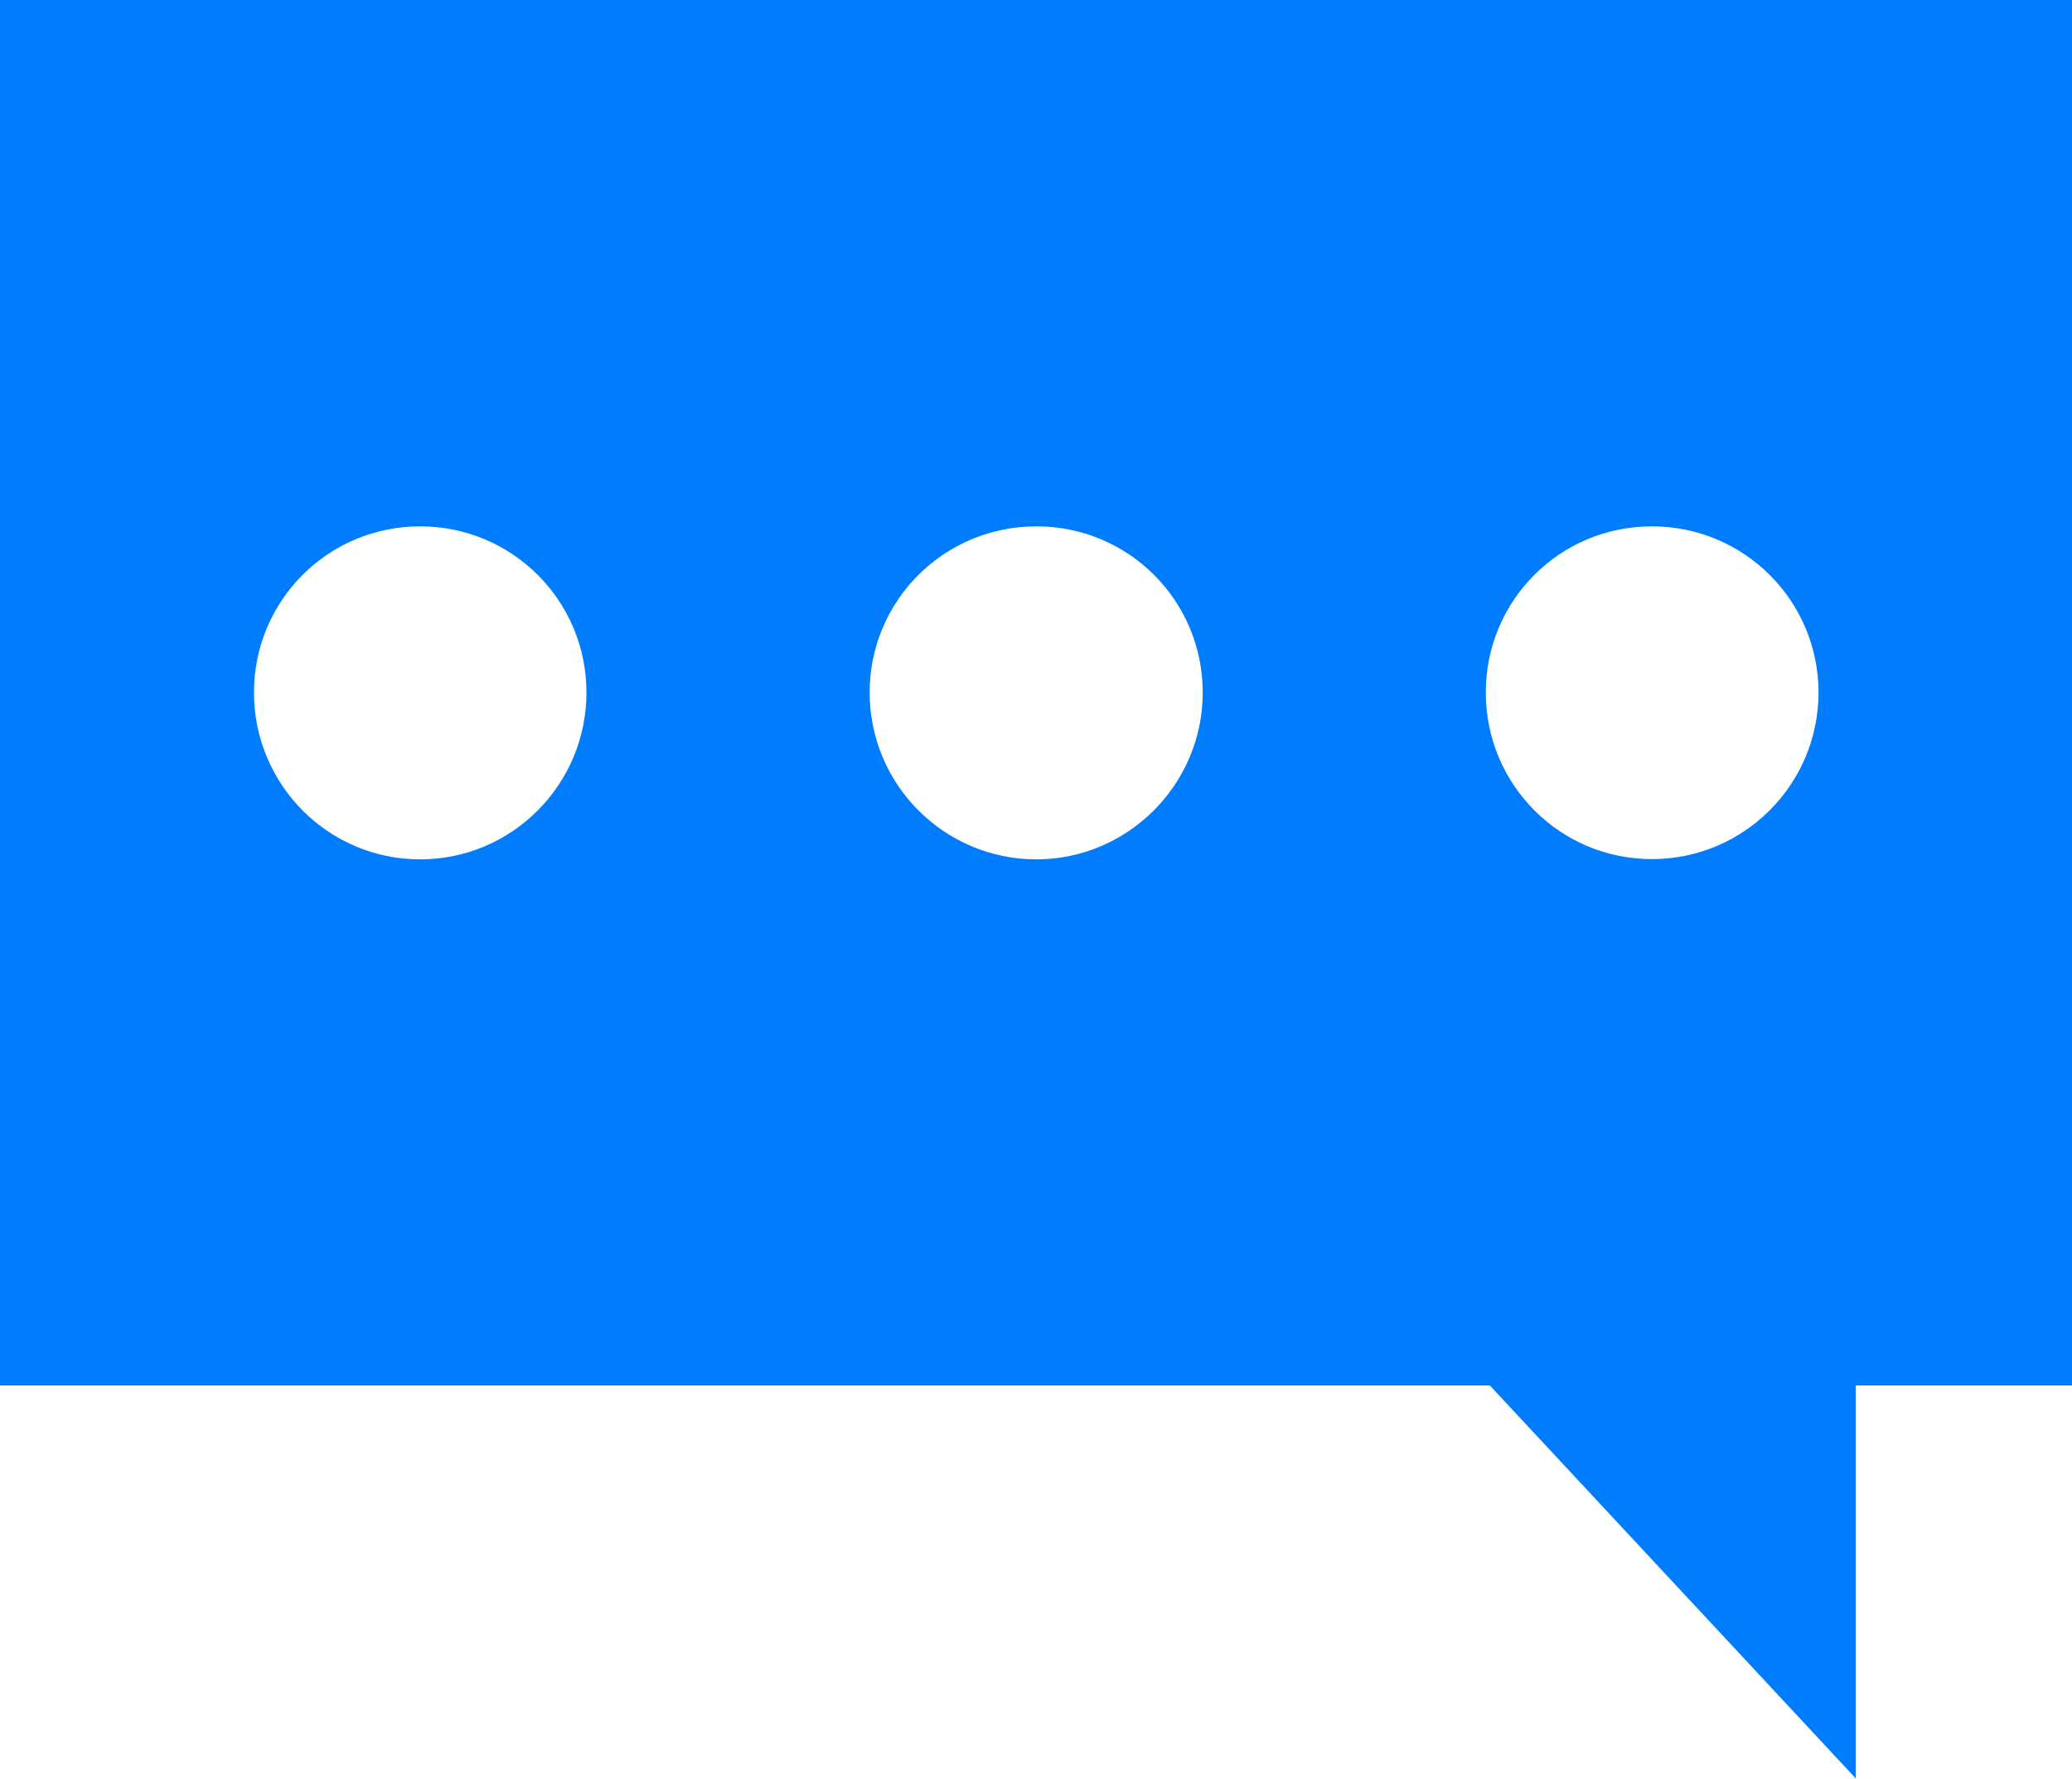
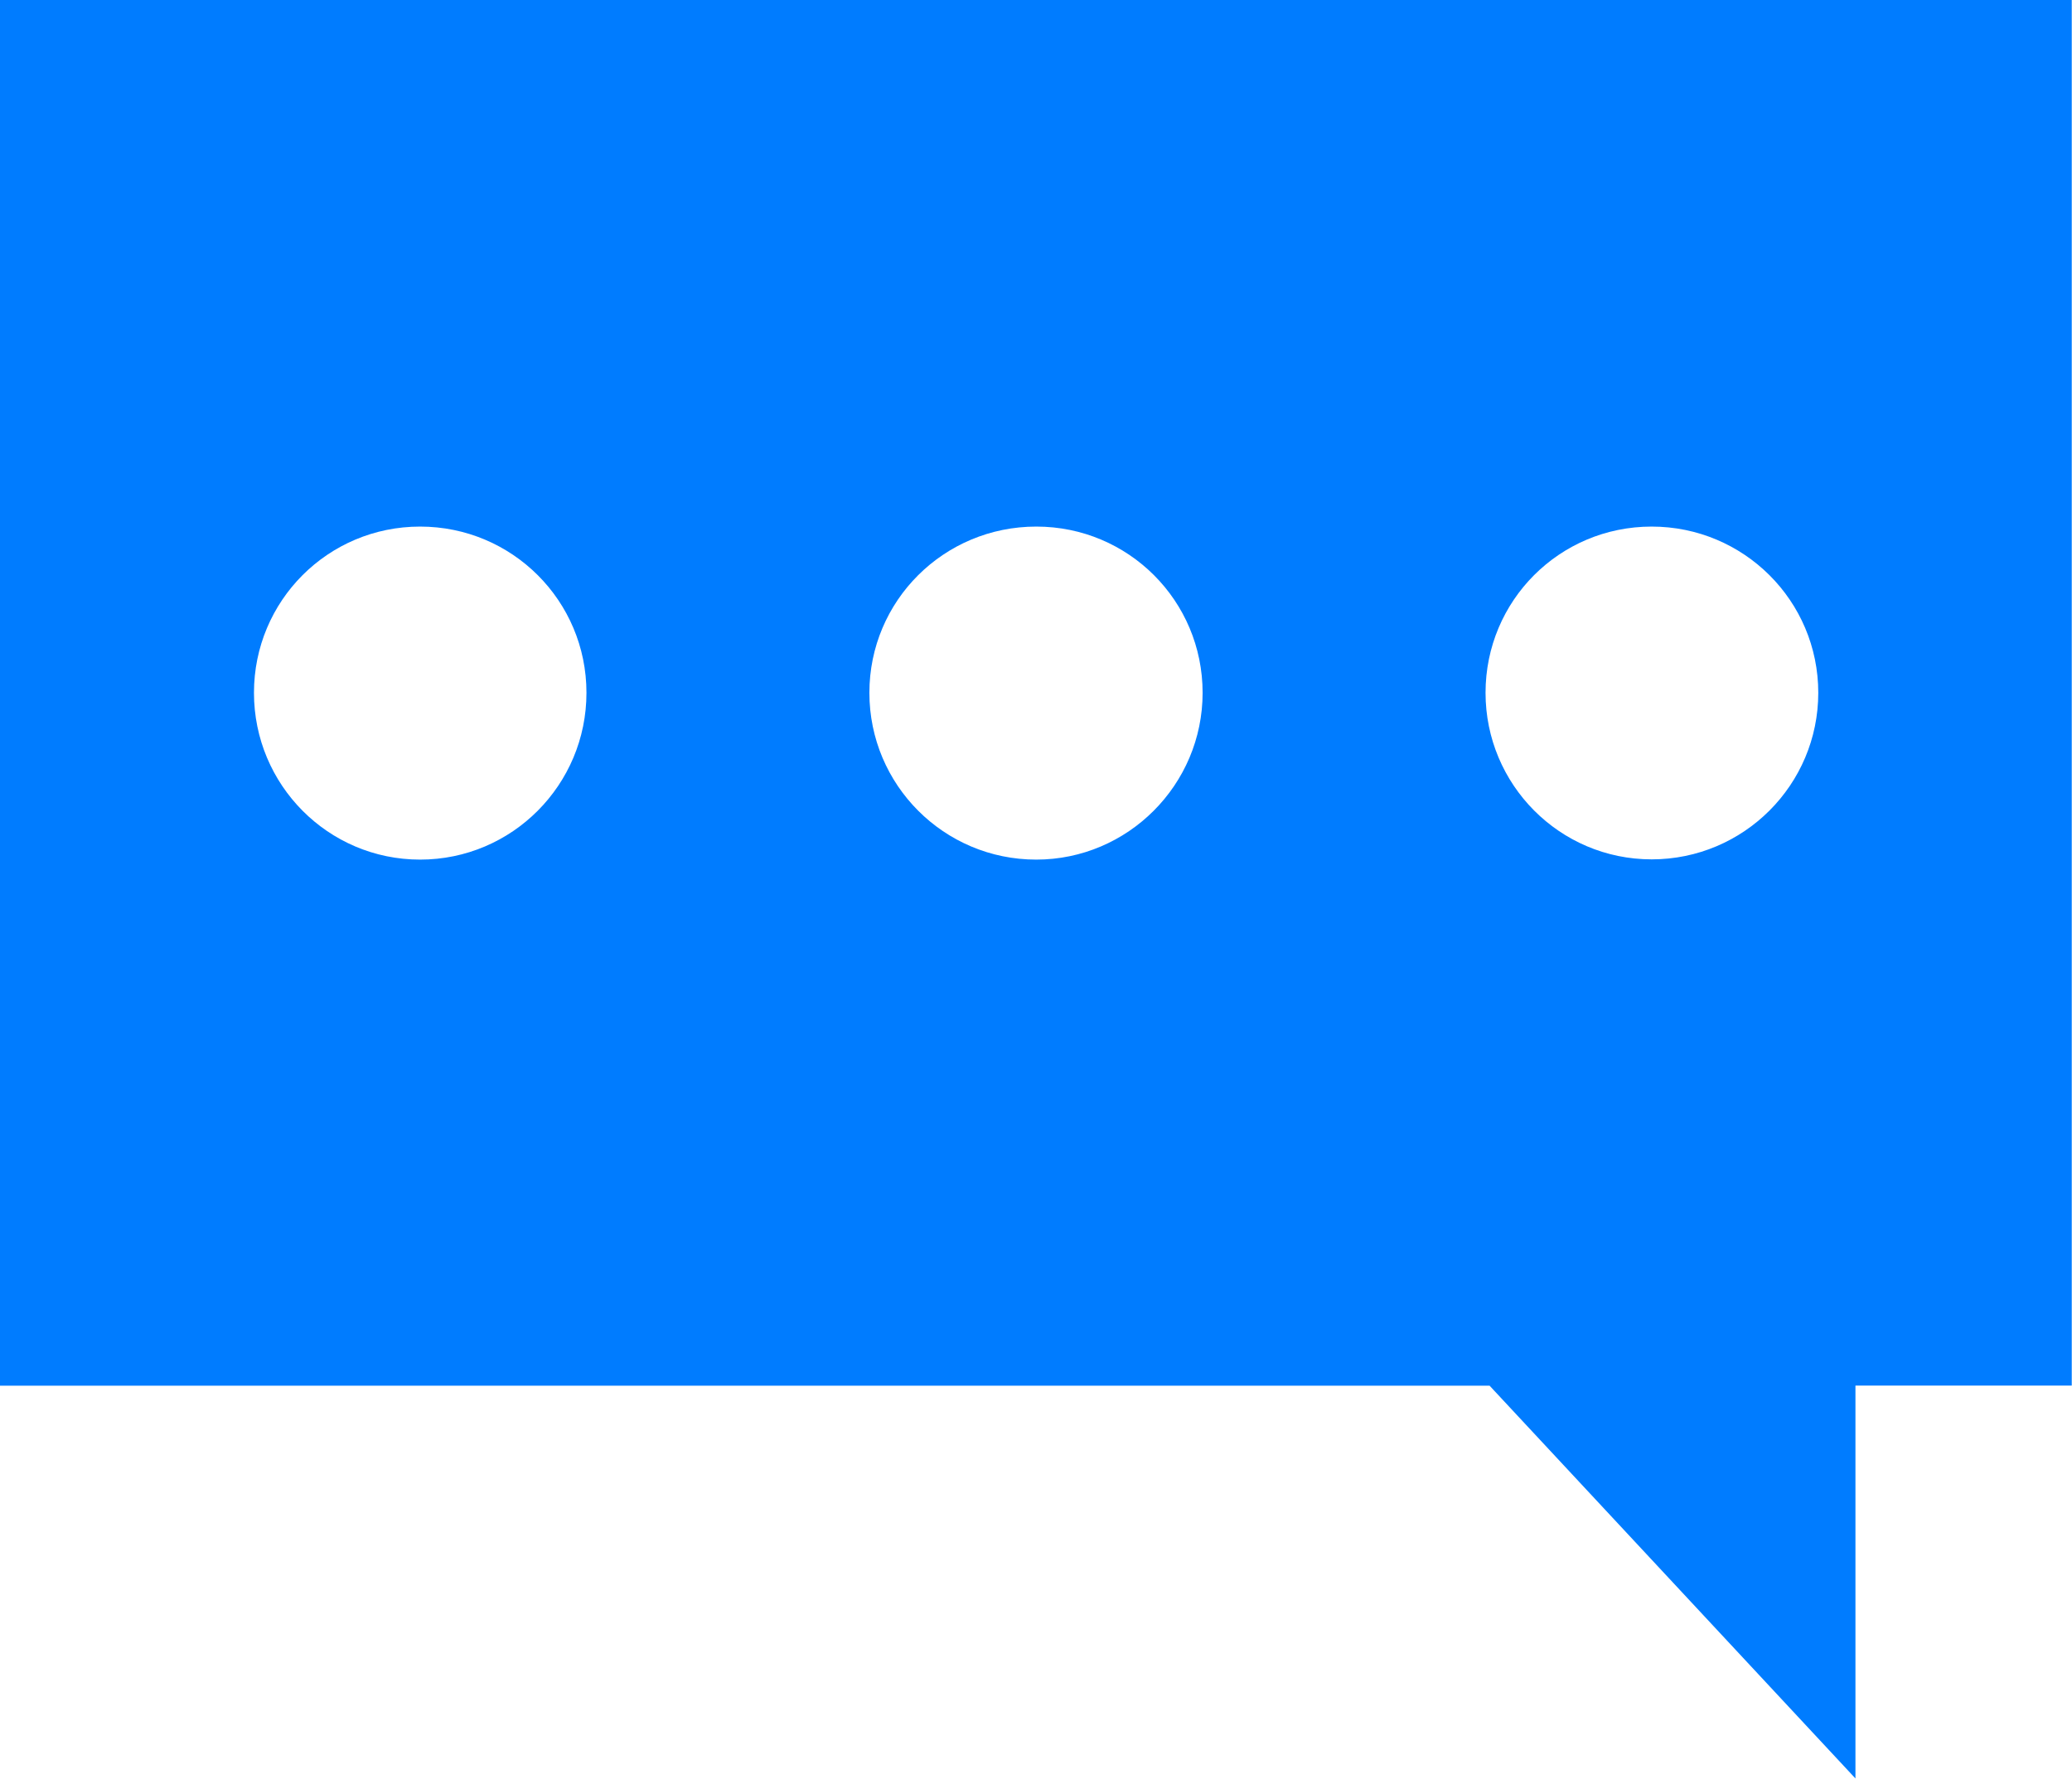
- <svg xmlns="http://www.w3.org/2000/svg" id="svg2" version="1.1" xml:space="preserve" width="21.11" height="18.122" viewBox="0 0 21.11 18.122">
-   <defs id="defs6">
-     <clipPath clipPathUnits="userSpaceOnUse" id="clipPath16">
-       <path d="m 0,841.89 595.28,0 L 595.28,0 0,0 0,841.89 Z" id="path18" />
+ <svg xmlns="http://www.w3.org/2000/svg" width="21.11" height="18.122" viewBox="0 0 21.11 18.122">
+   <defs>
+     <clipPath id="a">
+       <path d="M0 841.89h595.28V0H0v841.89z" />
    </clipPath>
  </defs>
-   <g id="g10" transform="matrix(1.25,0,0,-1.25,-350.9404,915.3576)">
-     <g id="g12">
-       <g id="g14" clip-path="url(#clipPath16)">
-         <g id="g20" transform="translate(284.1763,727.9951)">
-           <path d="m 0,0 c 0.75,0 1.356,-0.605 1.356,-1.355 0,-0.749 -0.606,-1.36 -1.356,-1.36 -0.75,0 -1.354,0.611 -1.354,1.36 C -1.354,-0.605 -0.75,0 0,0 m 5.023,0 c 0.751,0 1.356,-0.605 1.356,-1.355 0,-0.749 -0.611,-1.36 -1.356,-1.36 -0.752,0 -1.359,0.611 -1.359,1.36 0,0.75 0.607,1.355 1.359,1.355 m 5.017,0 c 0.75,0 1.358,-0.605 1.358,-1.355 0,-0.749 -0.608,-1.358 -1.358,-1.358 -0.751,0 -1.354,0.609 -1.354,1.358 0,0.75 0.603,1.355 1.354,1.355 m -13.464,-7.004 12.143,0 2.982,-3.203 0,3.203 1.763,0 0,11.295 -16.888,0 0,-11.295 z" style="fill:#007cff;fill-opacity:1;fill-rule:nonzero;stroke:none" id="path22" />
-         </g>
-       </g>
-     </g>
+   <g clip-path="url(#a)" transform="matrix(1.25 0 0 -1.25 -350.94 915.36)">
+     <path d="M284.176 727.995c.75 0 1.356-.605 1.356-1.355s-.606-1.36-1.356-1.36c-.75 0-1.354.61-1.354 1.36 0 .75.604 1.355 1.354 1.355m5.023 0c.75 0 1.355-.605 1.355-1.355s-.61-1.36-1.356-1.36c-.753 0-1.36.61-1.36 1.36 0 .75.607 1.355 1.36 1.355m5.016 0c.75 0 1.358-.605 1.358-1.355s-.608-1.358-1.358-1.358c-.75 0-1.354.61-1.354 1.358 0 .75.603 1.355 1.354 1.355m-13.464-7.004h12.143l2.982-3.202v3.203h1.763v11.296h-16.888V720.99z" fill="#007cff" />
  </g>
</svg>
